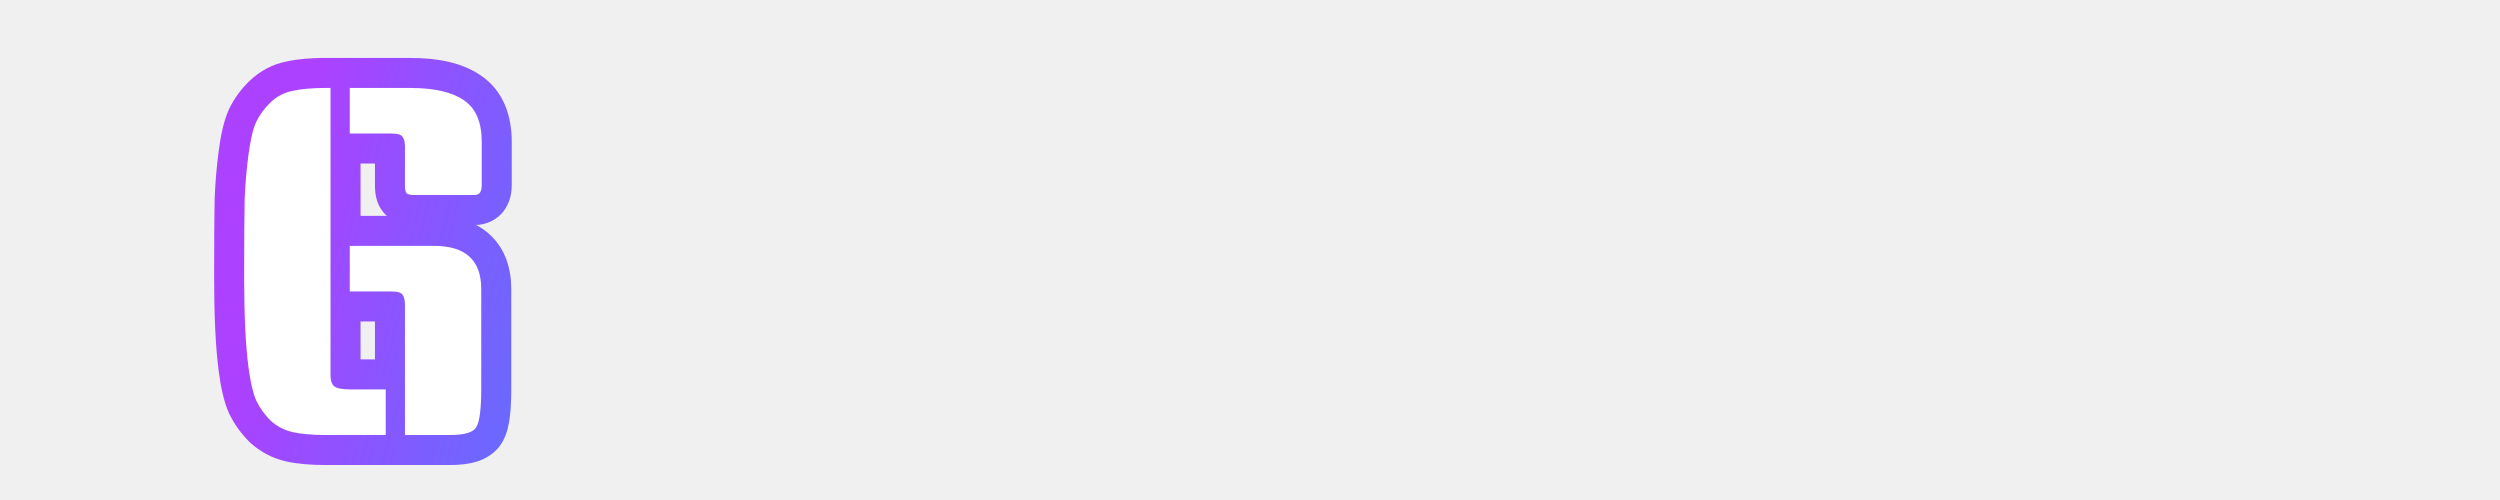
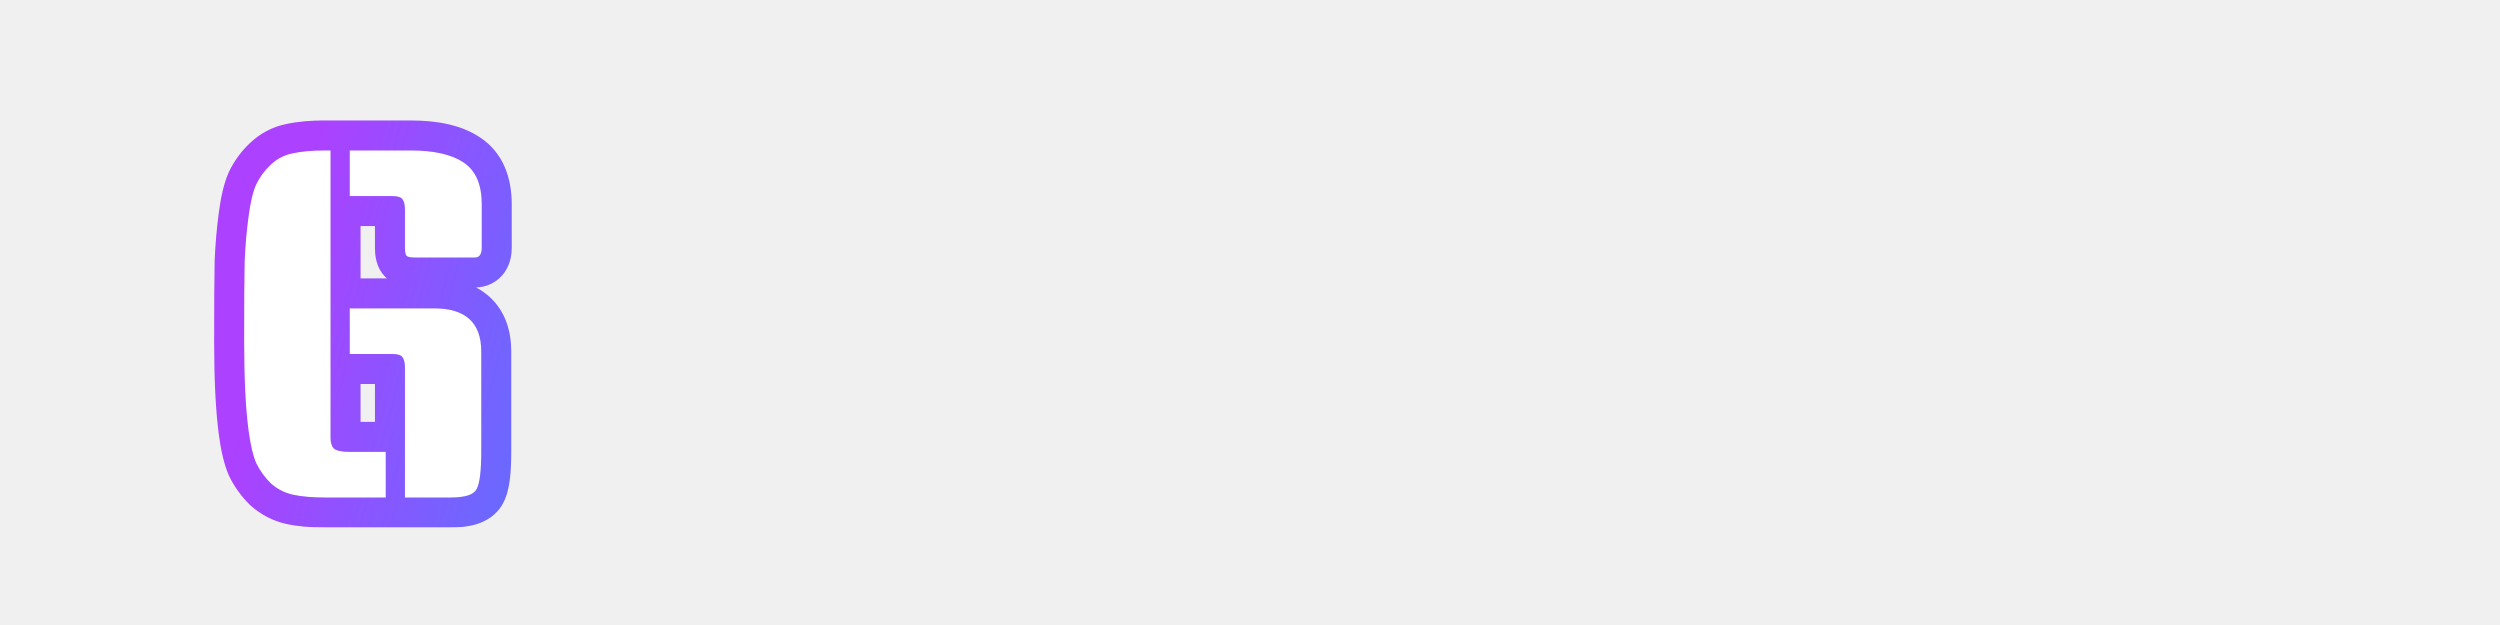
- <svg xmlns="http://www.w3.org/2000/svg" width="500" height="100" viewBox="0 0 500 100" fill="none">
+ <svg xmlns="http://www.w3.org/2000/svg" width="400" height="100" viewBox="0 0 500 100" fill="none">
  <g clip-path="url(#clip0_2_2)">
    <mask id="path-1-outside-1_2_2" maskUnits="userSpaceOnUse" x="42" y="11" width="61" height="82" fill="black">
      <rect fill="white" x="42" y="11" width="61" height="82" />
      <path d="M66.109 17.592V75.096C66.109 76.056 66.333 76.76 66.781 77.208C67.293 77.656 68.381 77.88 70.045 77.88H77.149V87H64.957C62.397 87 60.253 86.808 58.525 86.424C56.861 86.04 55.389 85.272 54.109 84.12C52.893 82.904 51.933 81.56 51.229 80.088C50.589 78.616 50.077 76.408 49.693 73.464C49.117 69.048 48.829 63.128 48.829 55.704C48.829 48.216 48.861 42.936 48.925 39.864C49.053 36.792 49.309 33.816 49.693 30.936C50.077 27.992 50.589 25.816 51.229 24.408C51.933 22.936 52.893 21.624 54.109 20.472C55.389 19.256 56.861 18.488 58.525 18.168C60.253 17.784 62.397 17.592 64.957 17.592H66.109ZM69.949 49.176H86.845C93.117 49.176 96.253 52.056 96.253 57.816V77.784C96.253 81.752 95.933 84.28 95.293 85.368C94.717 86.456 92.989 87 90.109 87H80.989V61.08C80.989 60.056 80.829 59.352 80.509 58.968C80.253 58.52 79.549 58.296 78.397 58.296H69.949V49.176ZM69.949 17.592H82.141C86.813 17.592 90.333 18.392 92.701 19.992C95.133 21.592 96.349 24.376 96.349 28.344V36.984C96.349 38.328 95.901 39 95.005 39H82.909C82.013 39 81.469 38.872 81.277 38.616C81.085 38.36 80.989 37.816 80.989 36.984V29.496C80.989 28.472 80.829 27.768 80.509 27.384C80.253 26.936 79.549 26.712 78.397 26.712H69.949V17.592Z" />
    </mask>
    <path d="M66.109 17.592V75.096C66.109 76.056 66.333 76.76 66.781 77.208C67.293 77.656 68.381 77.88 70.045 77.88H77.149V87H64.957C62.397 87 60.253 86.808 58.525 86.424C56.861 86.04 55.389 85.272 54.109 84.12C52.893 82.904 51.933 81.56 51.229 80.088C50.589 78.616 50.077 76.408 49.693 73.464C49.117 69.048 48.829 63.128 48.829 55.704C48.829 48.216 48.861 42.936 48.925 39.864C49.053 36.792 49.309 33.816 49.693 30.936C50.077 27.992 50.589 25.816 51.229 24.408C51.933 22.936 52.893 21.624 54.109 20.472C55.389 19.256 56.861 18.488 58.525 18.168C60.253 17.784 62.397 17.592 64.957 17.592H66.109ZM69.949 49.176H86.845C93.117 49.176 96.253 52.056 96.253 57.816V77.784C96.253 81.752 95.933 84.28 95.293 85.368C94.717 86.456 92.989 87 90.109 87H80.989V61.08C80.989 60.056 80.829 59.352 80.509 58.968C80.253 58.52 79.549 58.296 78.397 58.296H69.949V49.176ZM69.949 17.592H82.141C86.813 17.592 90.333 18.392 92.701 19.992C95.133 21.592 96.349 24.376 96.349 28.344V36.984C96.349 38.328 95.901 39 95.005 39H82.909C82.013 39 81.469 38.872 81.277 38.616C81.085 38.36 80.989 37.816 80.989 36.984V29.496C80.989 28.472 80.829 27.768 80.509 27.384C80.253 26.936 79.549 26.712 78.397 26.712H69.949V17.592Z" fill="white" />
    <path d="M66.109 17.592H72.109V11.592H66.109V17.592ZM66.781 77.208L62.539 81.451L62.68 81.592L62.83 81.724L66.781 77.208ZM77.149 77.88H83.149V71.88H77.149V77.88ZM77.149 87V93H83.149V87H77.149ZM58.525 86.424L57.176 92.27L57.2 92.276L57.224 92.281L58.525 86.424ZM54.109 84.12L49.867 88.363L49.978 88.474L50.096 88.58L54.109 84.12ZM51.229 80.088L45.727 82.48L45.77 82.579L45.816 82.677L51.229 80.088ZM49.693 73.464L55.643 72.688L55.643 72.688L49.693 73.464ZM48.925 39.864L42.931 39.614L42.928 39.677L42.927 39.739L48.925 39.864ZM49.693 30.936L55.641 31.729L55.642 31.721L55.643 31.712L49.693 30.936ZM51.229 24.408L45.816 21.819L45.791 21.872L45.767 21.925L51.229 24.408ZM54.109 20.472L58.236 24.828L58.242 24.822L54.109 20.472ZM58.525 18.168L59.658 24.06L59.743 24.044L59.827 24.025L58.525 18.168ZM69.949 49.176V43.176H63.949V49.176H69.949ZM95.293 85.368L90.122 82.326L90.053 82.442L89.99 82.561L95.293 85.368ZM80.989 87H74.989V93H80.989V87ZM80.509 58.968L75.3 61.945L75.562 62.403L75.9 62.809L80.509 58.968ZM69.949 58.296H63.949V64.296H69.949V58.296ZM69.949 17.592V11.592H63.949V17.592H69.949ZM92.701 19.992L89.342 24.963L89.373 24.984L89.404 25.005L92.701 19.992ZM80.509 27.384L75.3 30.361L75.562 30.819L75.9 31.225L80.509 27.384ZM69.949 26.712H63.949V32.712H69.949V26.712ZM60.109 17.592V75.096H72.109V17.592H60.109ZM60.109 75.096C60.109 76.84 60.501 79.413 62.539 81.451L71.024 72.965C72.166 74.107 72.109 75.272 72.109 75.096H60.109ZM62.83 81.724C64.213 82.934 65.786 83.386 66.771 83.589C67.857 83.812 68.986 83.88 70.045 83.88V71.88C69.76 71.88 69.545 71.87 69.392 71.858C69.235 71.845 69.175 71.832 69.191 71.835C69.2 71.837 69.354 71.868 69.597 71.97C69.835 72.07 70.263 72.282 70.732 72.692L62.83 81.724ZM70.045 83.88H77.149V71.88H70.045V83.88ZM71.149 77.88V87H83.149V77.88H71.149ZM77.149 81H64.957V93H77.149V81ZM64.957 81C62.659 81 60.984 80.824 59.827 80.567L57.224 92.281C59.522 92.792 62.135 93 64.957 93V81ZM59.874 80.578C59.211 80.424 58.653 80.138 58.123 79.66L50.096 88.58C52.125 90.406 54.512 91.656 57.176 92.27L59.874 80.578ZM58.352 79.877C57.591 79.116 57.037 78.325 56.642 77.499L45.816 82.677C46.83 84.795 48.196 86.692 49.867 88.363L58.352 79.877ZM56.732 77.696C56.431 77.004 56.005 75.462 55.643 72.688L43.744 74.24C44.15 77.354 44.748 80.228 45.727 82.48L56.732 77.696ZM55.643 72.688C55.115 68.642 54.829 63.015 54.829 55.704H42.829C42.829 63.241 43.119 69.454 43.744 74.24L55.643 72.688ZM54.829 55.704C54.829 48.215 54.861 42.992 54.924 39.989L42.927 39.739C42.861 42.88 42.829 48.217 42.829 55.704H54.829ZM54.92 40.114C55.041 37.213 55.282 34.419 55.641 31.729L43.746 30.143C43.337 33.213 43.066 36.371 42.931 39.614L54.92 40.114ZM55.643 31.712C56.007 28.921 56.43 27.465 56.691 26.891L45.767 21.925C44.748 24.167 44.148 27.063 43.744 30.16L55.643 31.712ZM56.642 26.997C57.021 26.205 57.539 25.488 58.236 24.828L49.983 16.116C48.248 17.76 46.846 19.667 45.816 21.819L56.642 26.997ZM58.242 24.822C58.727 24.361 59.17 24.154 59.658 24.06L57.392 12.276C54.553 12.822 52.052 14.151 49.977 16.122L58.242 24.822ZM59.827 24.025C60.985 23.768 62.659 23.592 64.957 23.592V11.592C62.135 11.592 59.522 11.8 57.224 12.311L59.827 24.025ZM64.957 23.592H66.109V11.592H64.957V23.592ZM69.949 55.176H86.845V43.176H69.949V55.176ZM86.845 55.176C89.177 55.176 89.807 55.722 89.843 55.755C89.861 55.772 89.936 55.836 90.025 56.083C90.127 56.364 90.253 56.904 90.253 57.816H102.253C102.253 53.873 101.156 49.853 97.96 46.917C94.86 44.07 90.785 43.176 86.845 43.176V55.176ZM90.253 57.816V77.784H102.253V57.816H90.253ZM90.253 77.784C90.253 79.638 90.177 80.986 90.061 81.903C90.003 82.357 89.946 82.622 89.914 82.742C89.874 82.895 89.907 82.691 90.122 82.326L100.465 88.41C101.436 86.759 101.786 84.826 101.966 83.409C102.17 81.798 102.253 79.898 102.253 77.784H90.253ZM89.99 82.561C90.347 81.888 90.811 81.445 91.177 81.186C91.519 80.944 91.76 80.87 91.763 80.869C91.773 80.866 91.651 80.904 91.35 80.939C91.055 80.974 90.648 81 90.109 81V93C91.845 93 93.681 92.846 95.367 92.315C97.031 91.791 99.284 90.654 100.596 88.175L89.99 82.561ZM90.109 81H80.989V93H90.109V81ZM86.989 87V61.08H74.989V87H86.989ZM86.989 61.08C86.989 59.884 86.895 57.258 85.119 55.127L75.9 62.809C75.245 62.023 75.062 61.303 75.019 61.114C74.968 60.89 74.989 60.846 74.989 61.08H86.989ZM85.719 55.991C84.576 53.992 82.779 53.119 81.609 52.746C80.435 52.373 79.286 52.296 78.397 52.296V64.296C78.66 64.296 78.439 64.331 77.97 64.182C77.504 64.033 76.186 63.496 75.3 61.945L85.719 55.991ZM78.397 52.296H69.949V64.296H78.397V52.296ZM75.949 58.296V49.176H63.949V58.296H75.949ZM69.949 23.592H82.141V11.592H69.949V23.592ZM82.141 23.592C86.305 23.592 88.415 24.337 89.342 24.963L96.06 15.021C92.252 12.447 87.321 11.592 82.141 11.592V23.592ZM89.404 25.005C89.57 25.114 90.349 25.587 90.349 28.344H102.349C102.349 23.165 100.696 18.07 95.999 14.979L89.404 25.005ZM90.349 28.344V36.984H102.349V28.344H90.349ZM90.349 36.984C90.349 37.179 90.282 36.276 91.021 35.168C91.443 34.534 92.074 33.925 92.91 33.507C93.721 33.102 94.476 33 95.005 33V45C97.201 45 99.533 44.033 101.006 41.824C102.192 40.044 102.349 38.133 102.349 36.984H90.349ZM95.005 33H82.909V45H95.005V33ZM82.909 33C82.682 33 82.839 32.978 83.204 33.063C83.398 33.109 83.788 33.217 84.263 33.465C84.738 33.713 85.452 34.183 86.077 35.016L76.477 42.216C77.85 44.047 79.737 44.576 80.455 44.745C81.364 44.958 82.24 45 82.909 45V33ZM86.077 35.016C86.483 35.557 86.692 36.048 86.797 36.338C86.905 36.638 86.951 36.866 86.97 36.973C87.005 37.171 86.989 37.207 86.989 36.984H74.989C74.989 37.593 75.022 38.317 75.153 39.059C75.261 39.676 75.544 40.972 76.477 42.216L86.077 35.016ZM86.989 36.984V29.496H74.989V36.984H86.989ZM86.989 29.496C86.989 28.3 86.895 25.674 85.119 23.543L75.9 31.225C75.245 30.439 75.062 29.72 75.019 29.53C74.968 29.306 74.989 29.262 74.989 29.496H86.989ZM85.719 24.407C84.576 22.407 82.779 21.535 81.609 21.162C80.435 20.789 79.286 20.712 78.397 20.712V32.712C78.66 32.712 78.439 32.747 77.97 32.598C77.504 32.449 76.186 31.912 75.3 30.361L85.719 24.407ZM78.397 20.712H69.949V32.712H78.397V20.712ZM75.949 26.712V17.592H63.949V26.712H75.949Z" fill="url(#paint0_linear_2_2)" mask="url(#path-1-outside-1_2_2)" />
  </g>
  <defs>
    <linearGradient id="paint0_linear_2_2" x1="69.165" y1="-8" x2="131.184" y2="8.137" gradientUnits="userSpaceOnUse">
      <stop stop-color="#AC41FF" />
      <stop offset="1" stop-color="#5F6FFF" />
    </linearGradient>
    <clipPath id="clip0_2_2">
      <rect width="500" height="100" fill="white" />
    </clipPath>
  </defs>
</svg>
